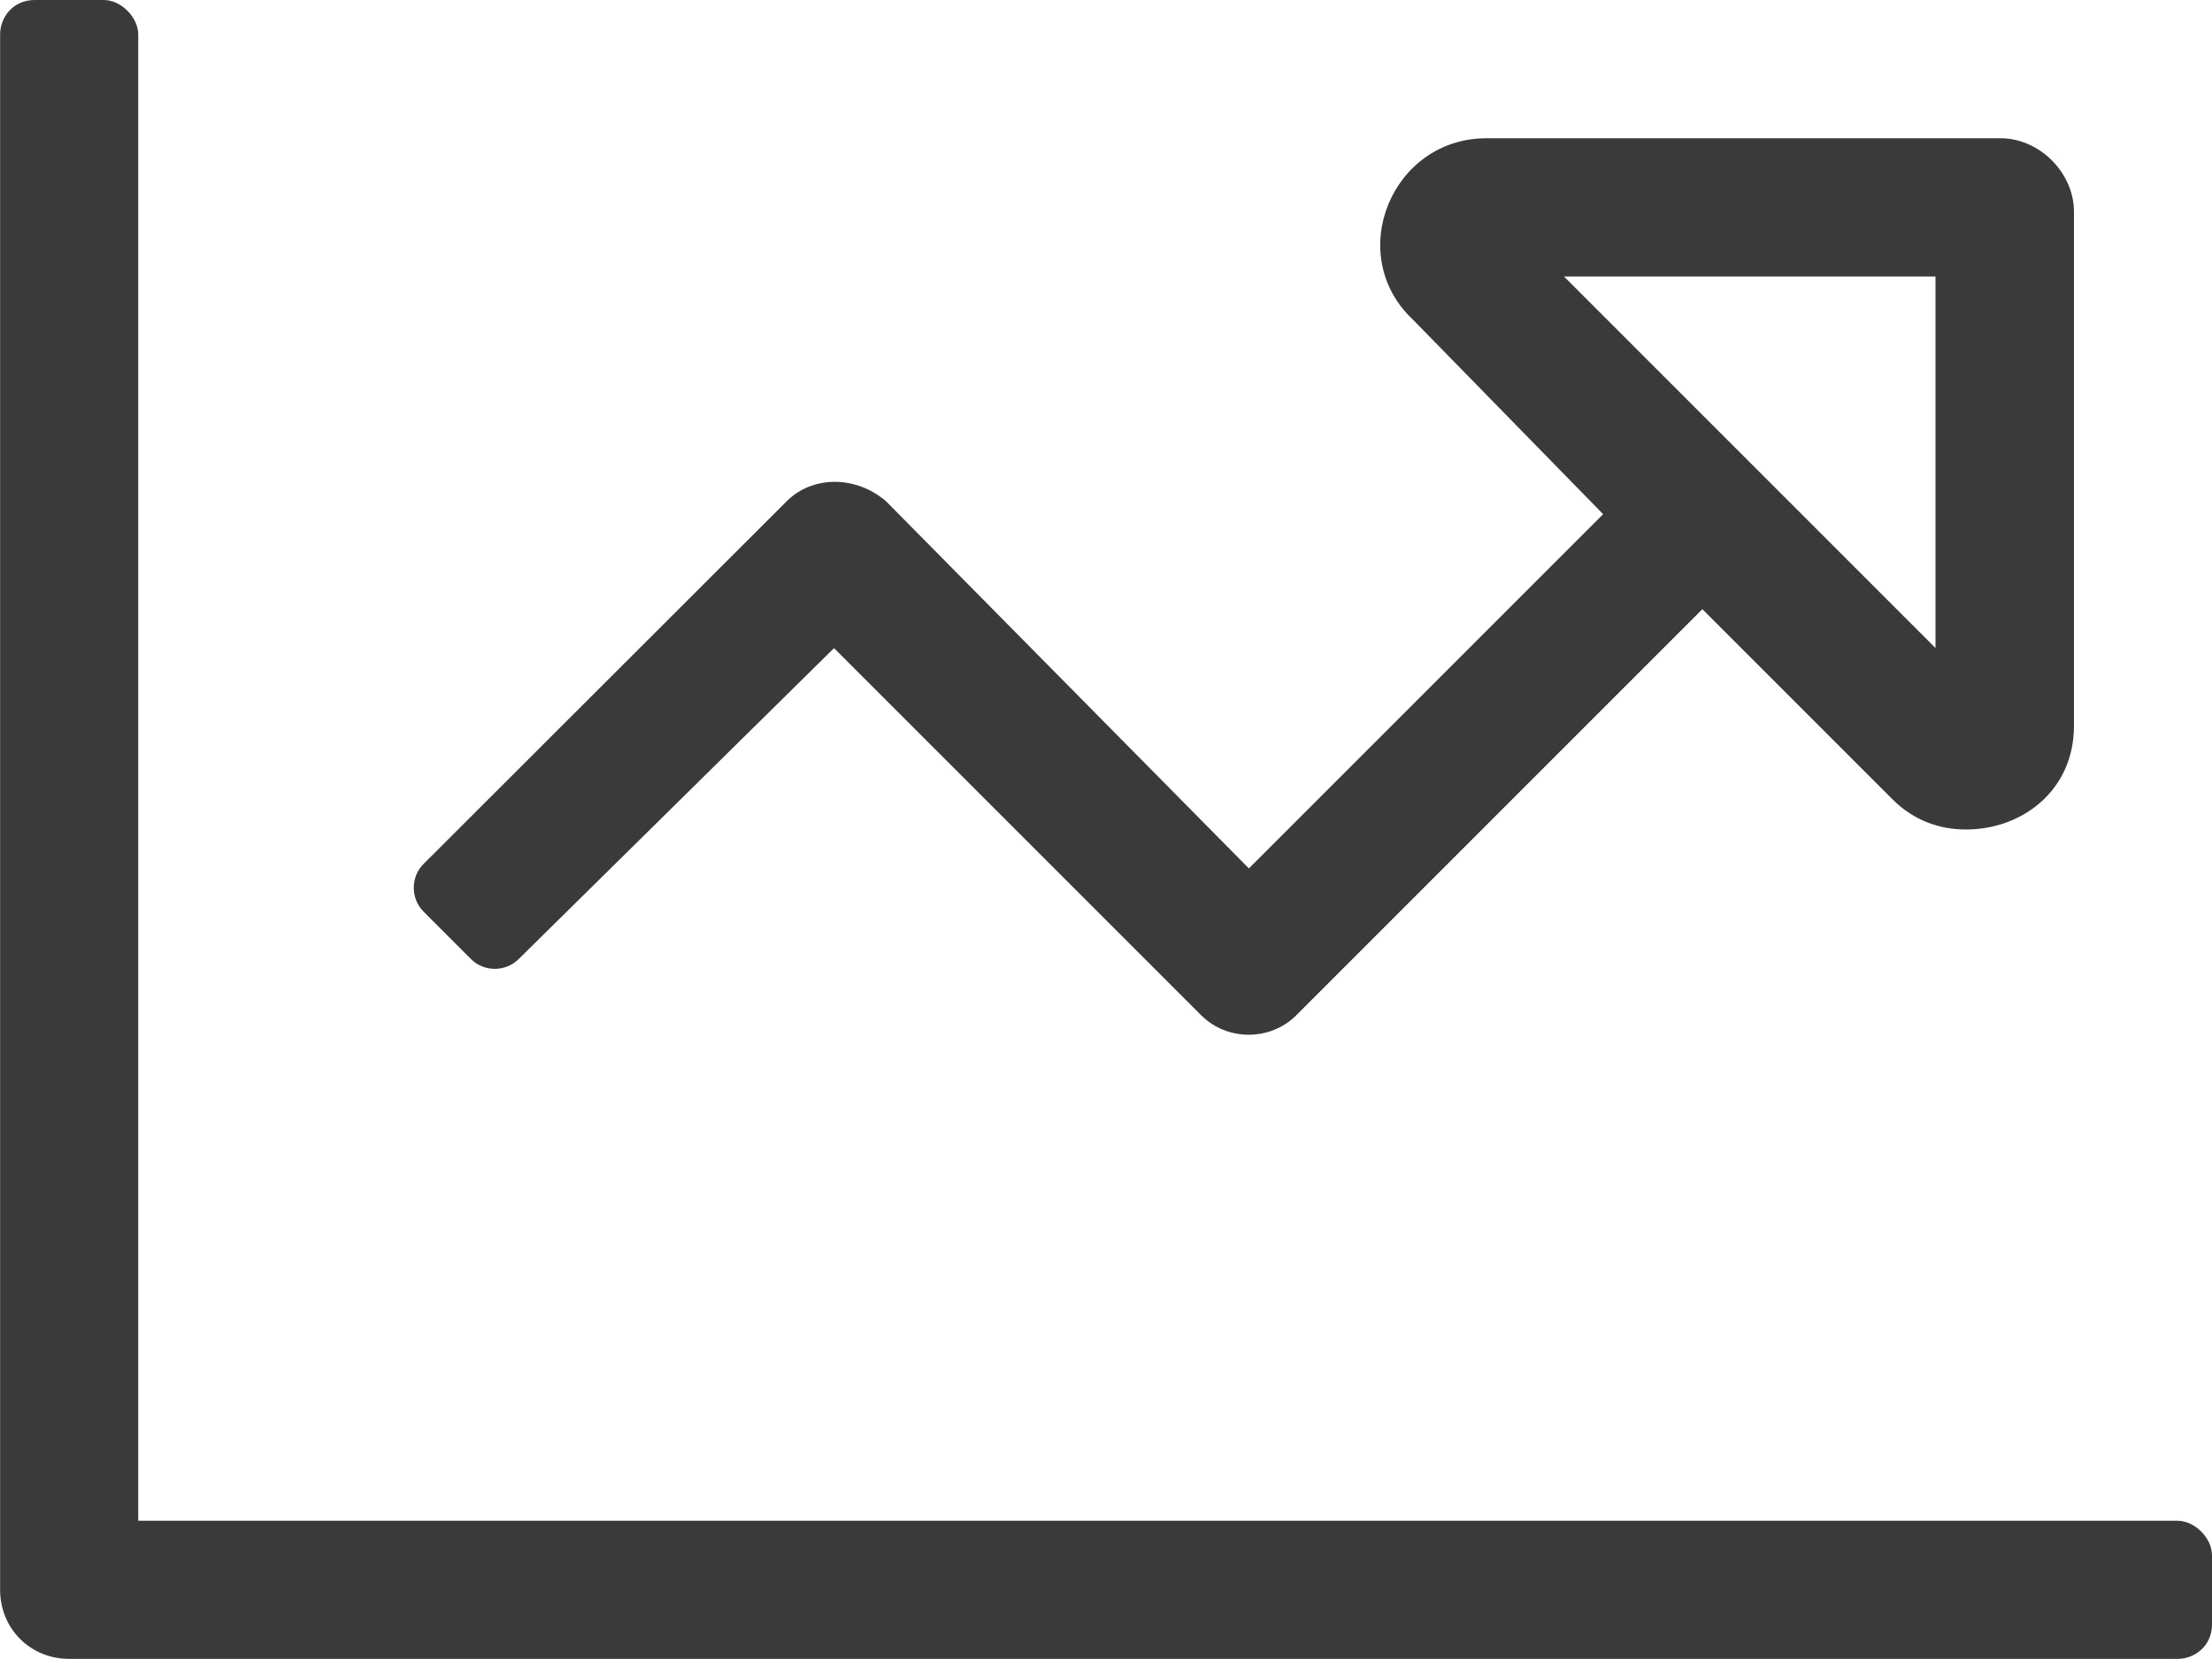
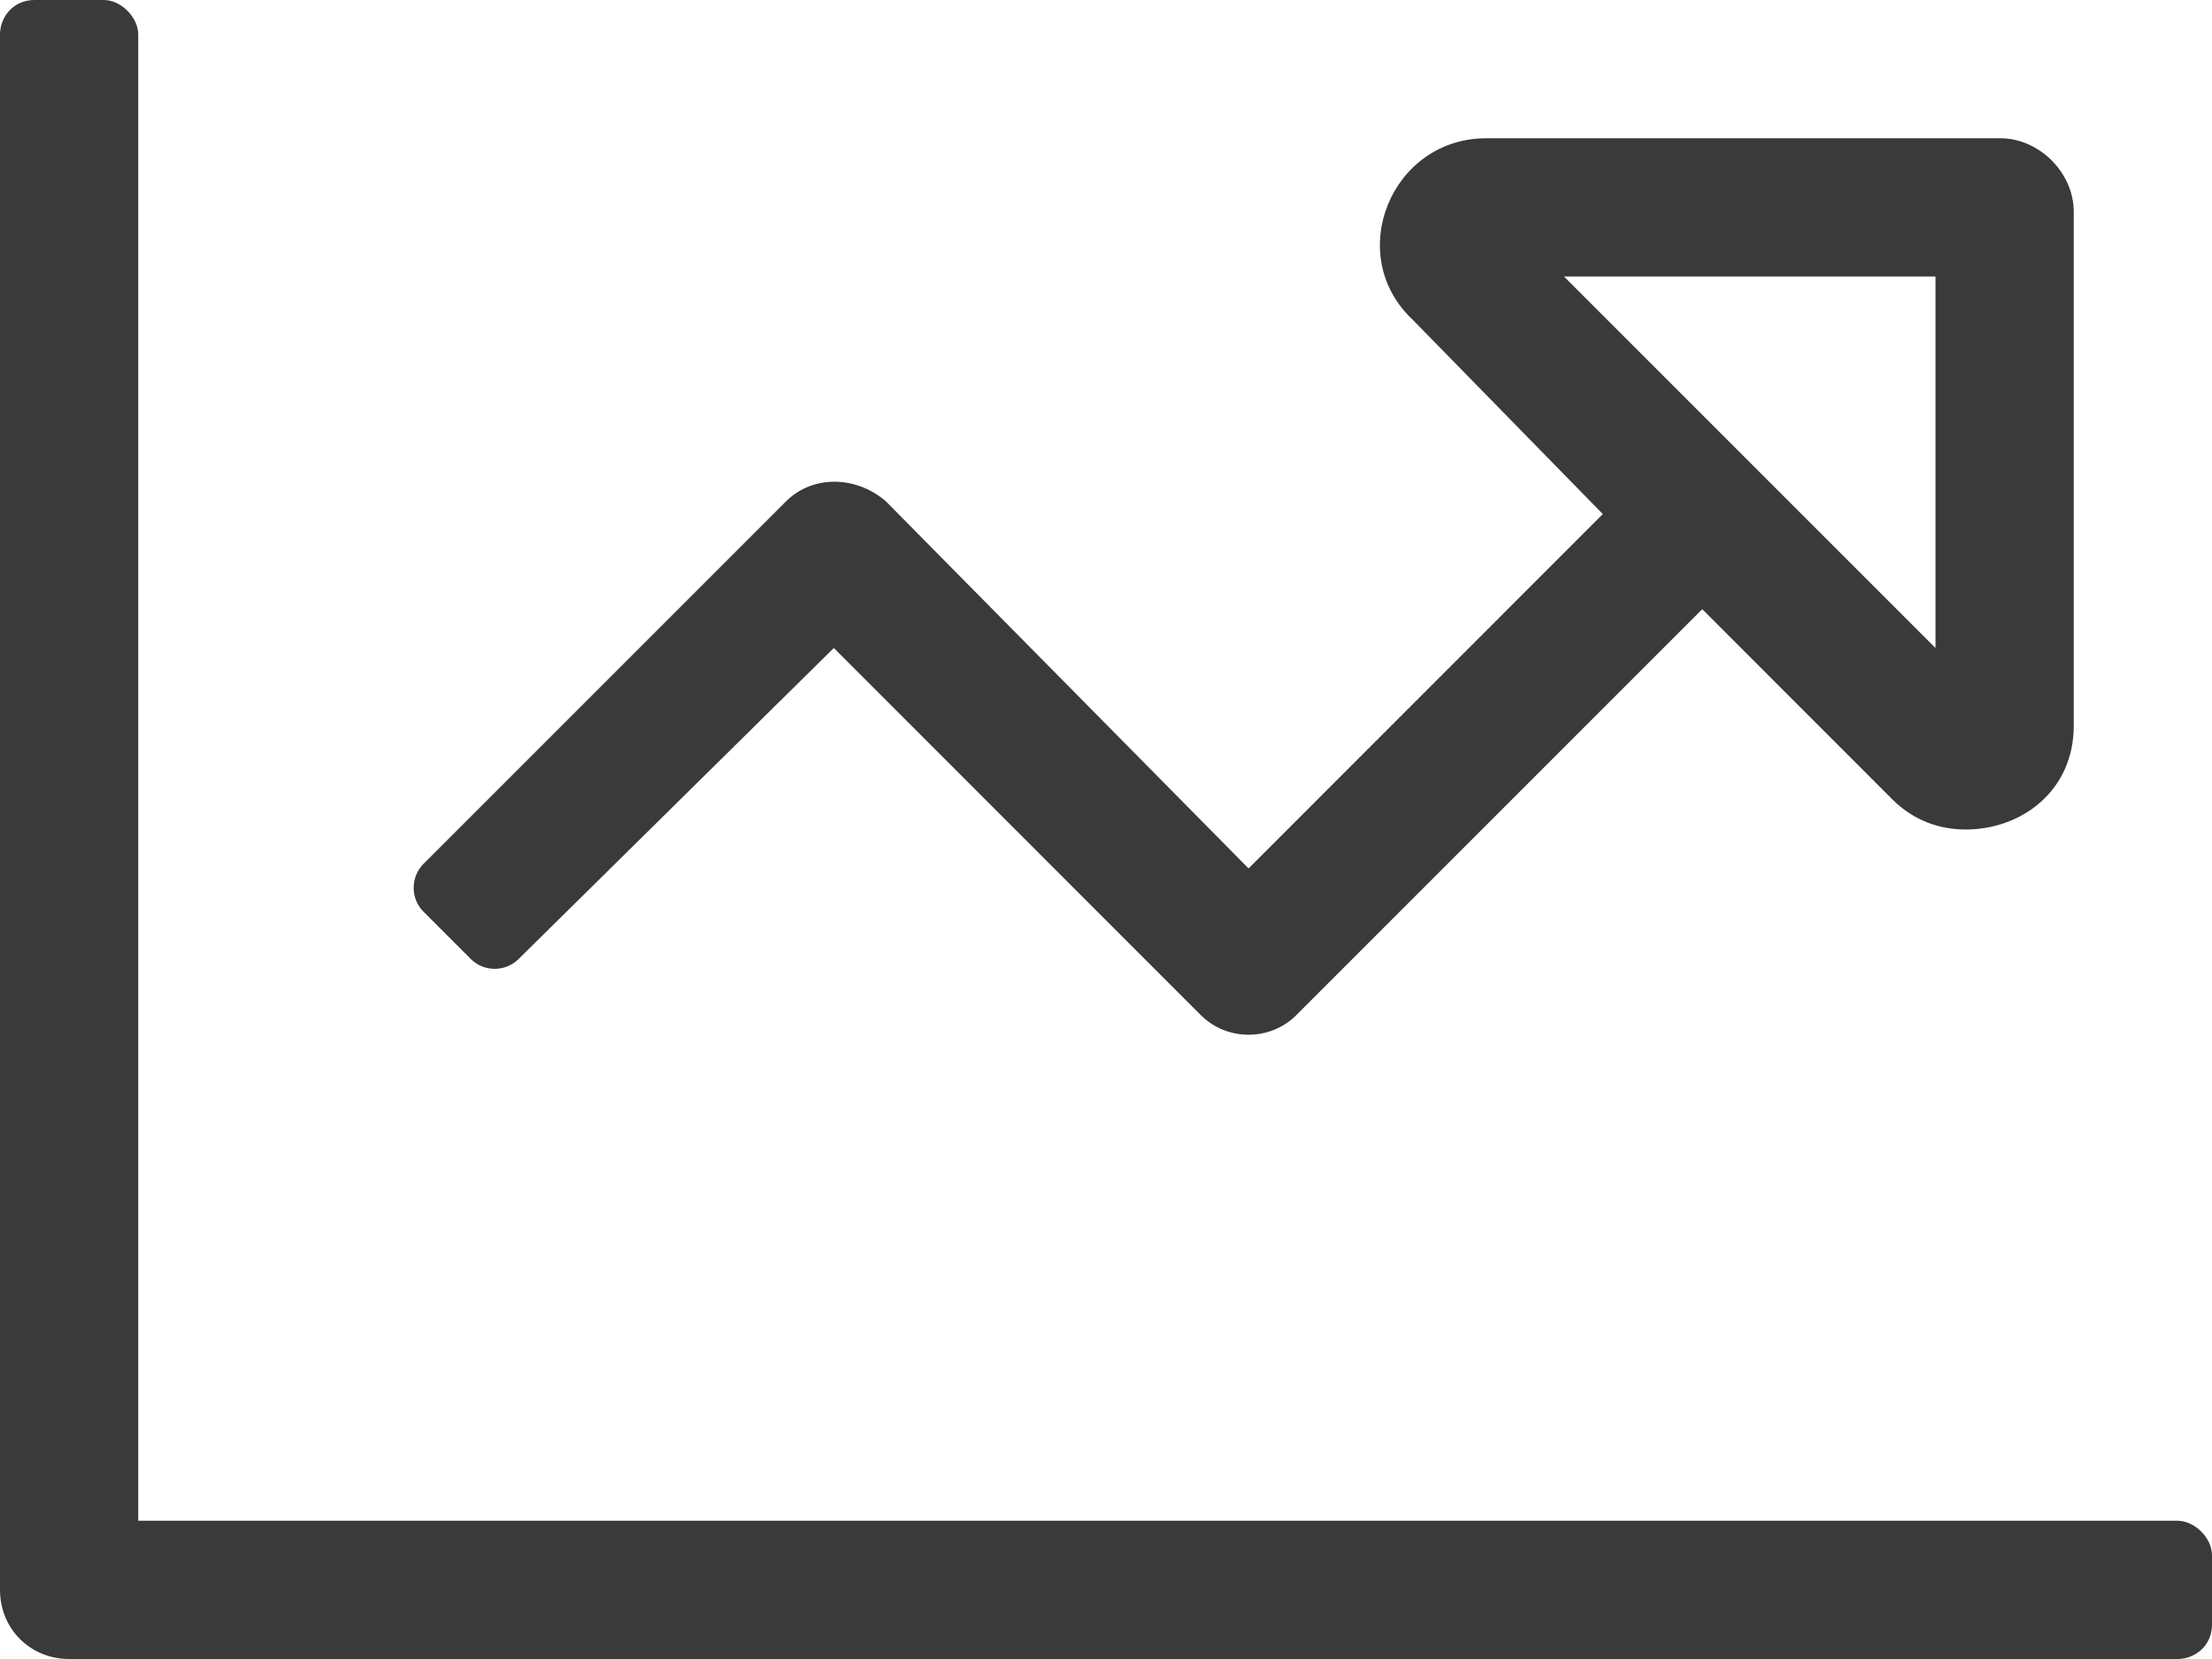
- <svg xmlns="http://www.w3.org/2000/svg" fill="none" height="15" viewBox="0 0 20 15" width="20">
-   <path d="m19.688 13.75h-18.438v-13.438c0-.156-.156-.312-.312-.312h-.625c-.195 0-.312.156-.312.312v14.062c0 .352.273.625.625.625h19.062c.156 0 .312-.117.312-.312v-.625c0-.156-.156-.312-.312-.312zm-15.859-5.938c-.117.117-.117.312 0 .43l.43.43c.117.117.312.117.43 0l2.852-2.812 3.32 3.32c.234.234.625.234.859 0l3.672-3.672 1.719 1.719c.195.195.43.273.664.273.508 0 .977-.352.977-.938v-4.648c0-.352-.312-.664-.664-.664h-4.648c-.859 0-1.289 1.055-.664 1.641l1.719 1.758-3.203 3.203-3.281-3.32c-.273-.234-.664-.234-.898 0zm10.312-5.312h3.359v3.359z" fill="#3a3a3a" />
+ <svg xmlns="http://www.w3.org/2000/svg" width="20" height="15" viewBox="0 0 20 15" fill="none">
+   <path d="M19.688 13.75H1.25V0.312C1.25 0.156 1.094 0 0.938 0H0.312C0.117 0 0 0.156 0 0.312V14.375C0 14.727 0.273 15 0.625 15H19.688C19.844 15 20 14.883 20 14.688V14.062C20 13.906 19.844 13.75 19.688 13.75ZM3.828 7.812C3.711 7.93 3.711 8.125 3.828 8.242L4.258 8.672C4.375 8.789 4.57 8.789 4.688 8.672L7.539 5.859L10.859 9.18C11.094 9.414 11.484 9.414 11.719 9.18L15.391 5.508L17.109 7.227C17.305 7.422 17.539 7.5 17.773 7.5C18.281 7.5 18.75 7.148 18.75 6.562V1.914C18.75 1.562 18.438 1.25 18.086 1.25H13.438C12.578 1.25 12.148 2.305 12.773 2.891L14.492 4.648L11.289 7.852L8.008 4.531C7.734 4.297 7.344 4.297 7.109 4.531L3.828 7.812ZM14.141 2.5H17.5V5.859L14.141 2.5Z" fill="#3A3A3A" />
</svg>
